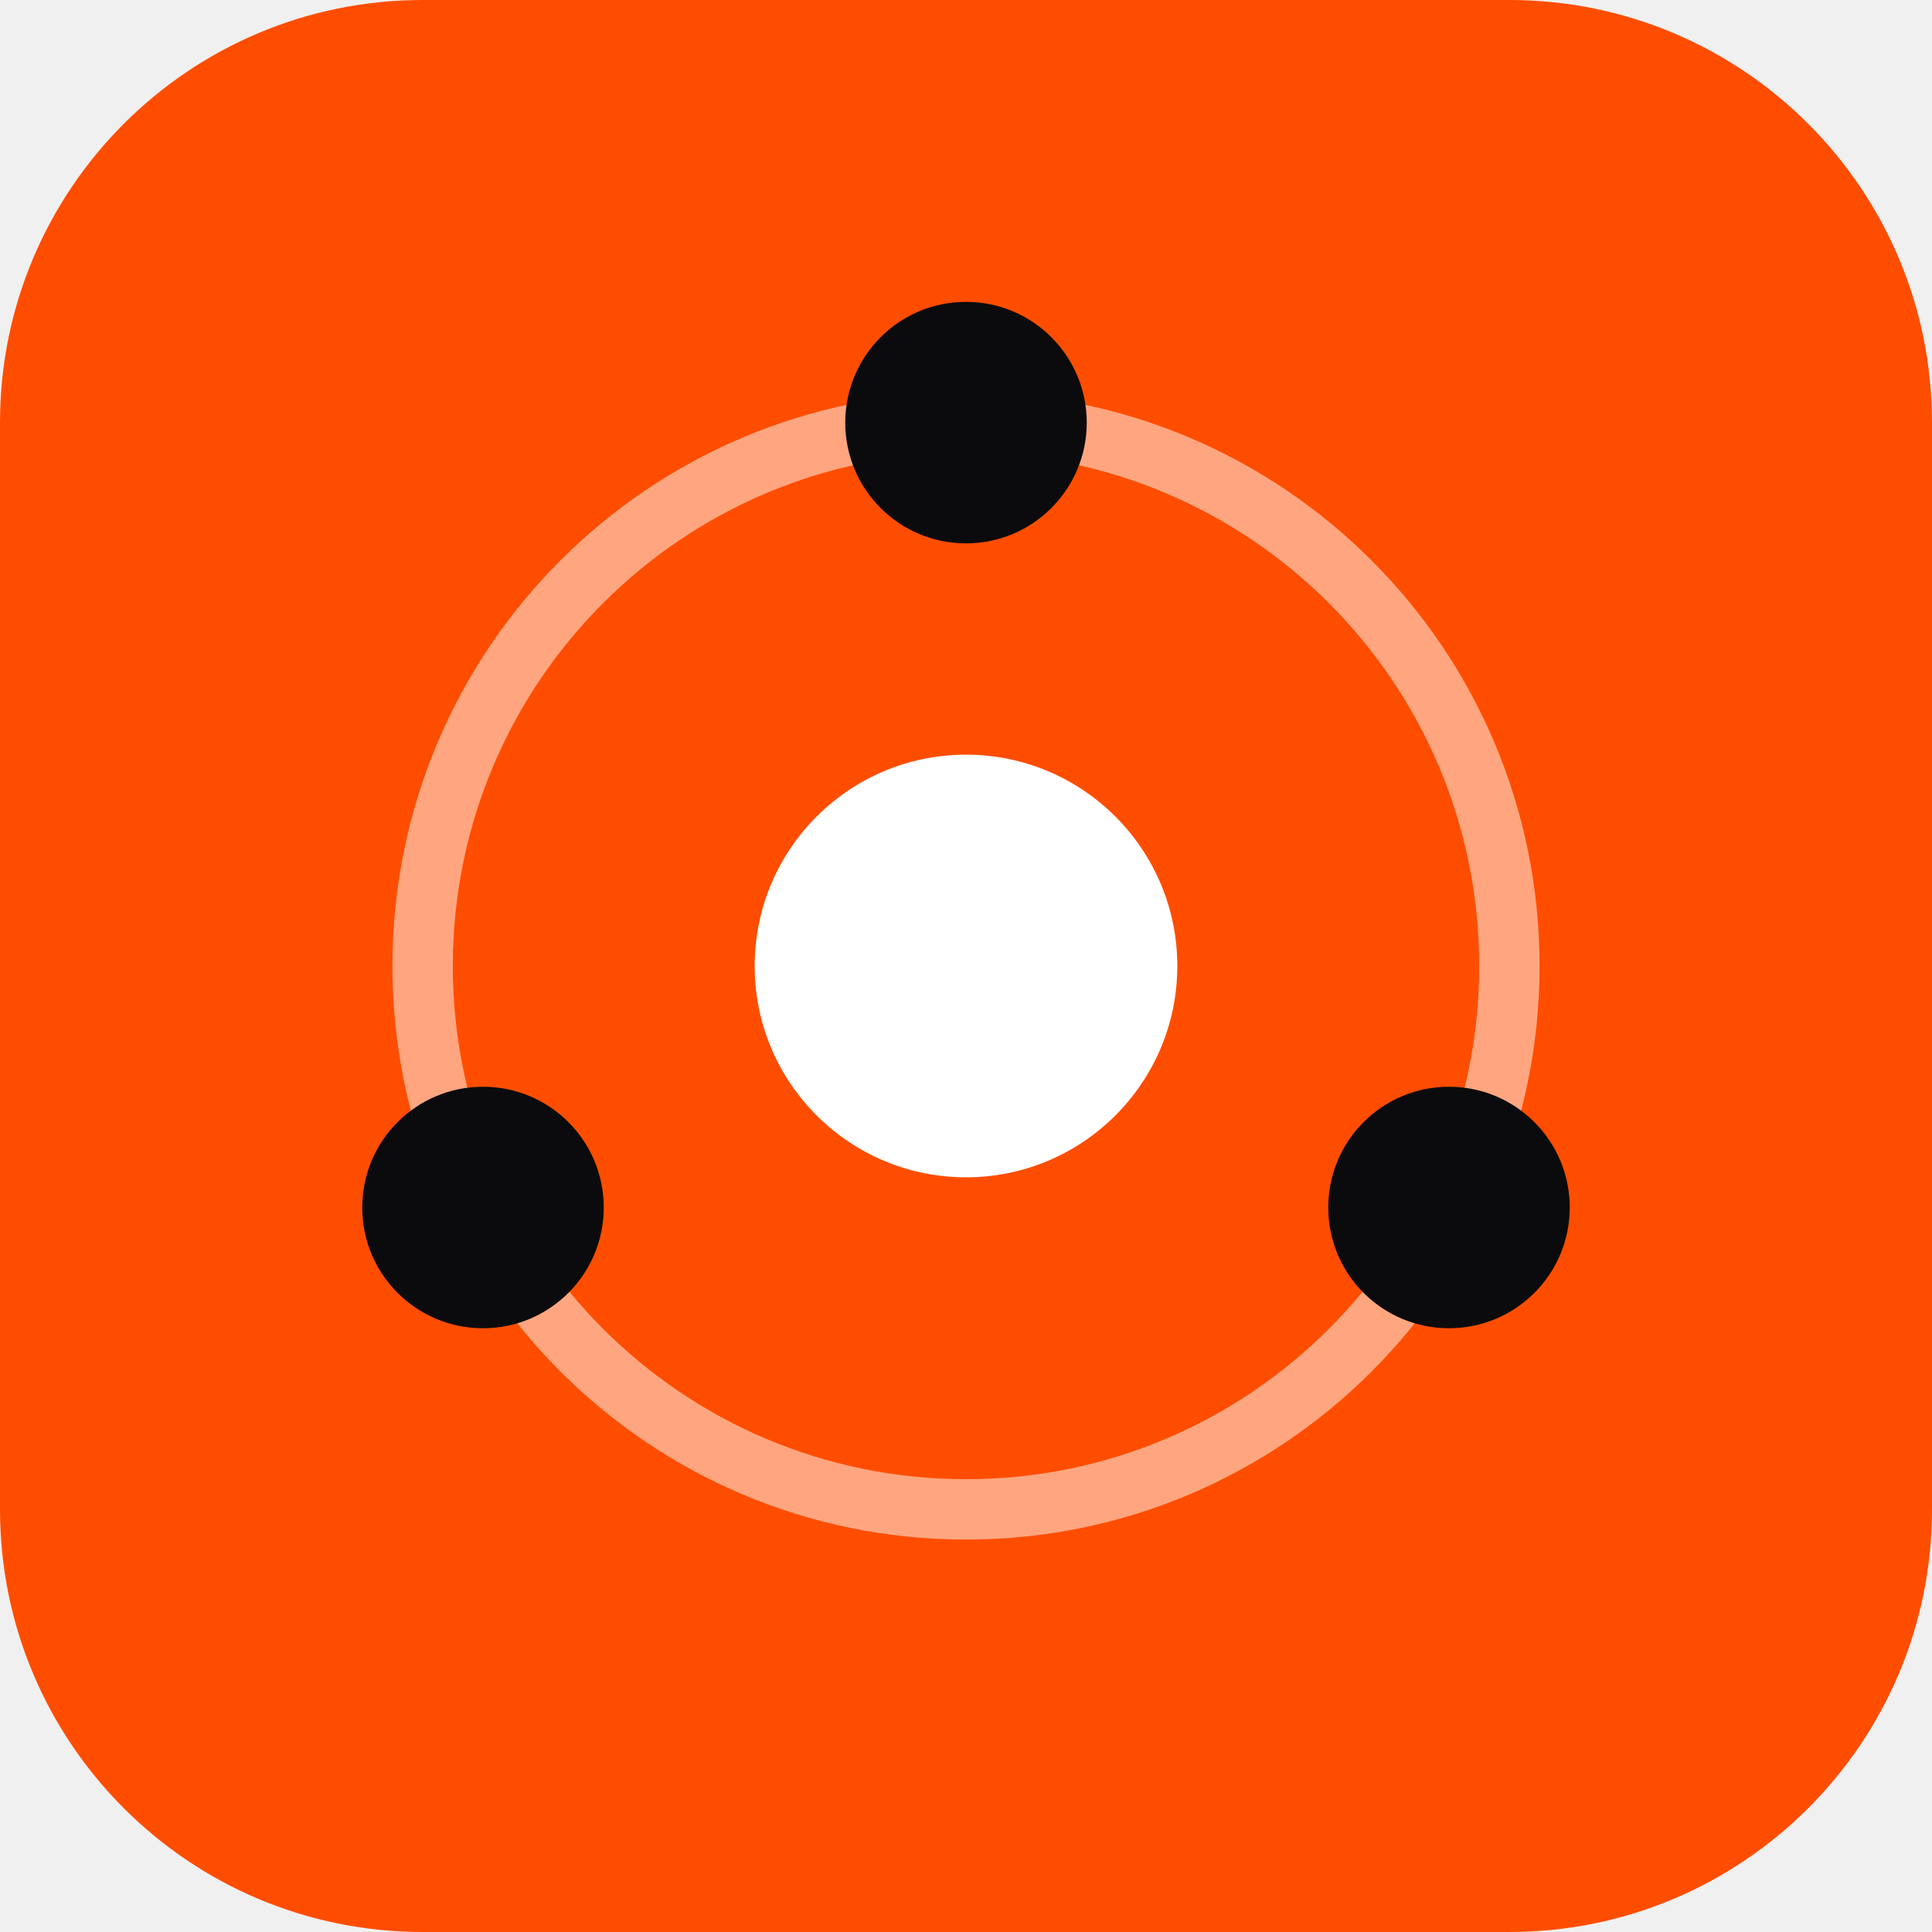
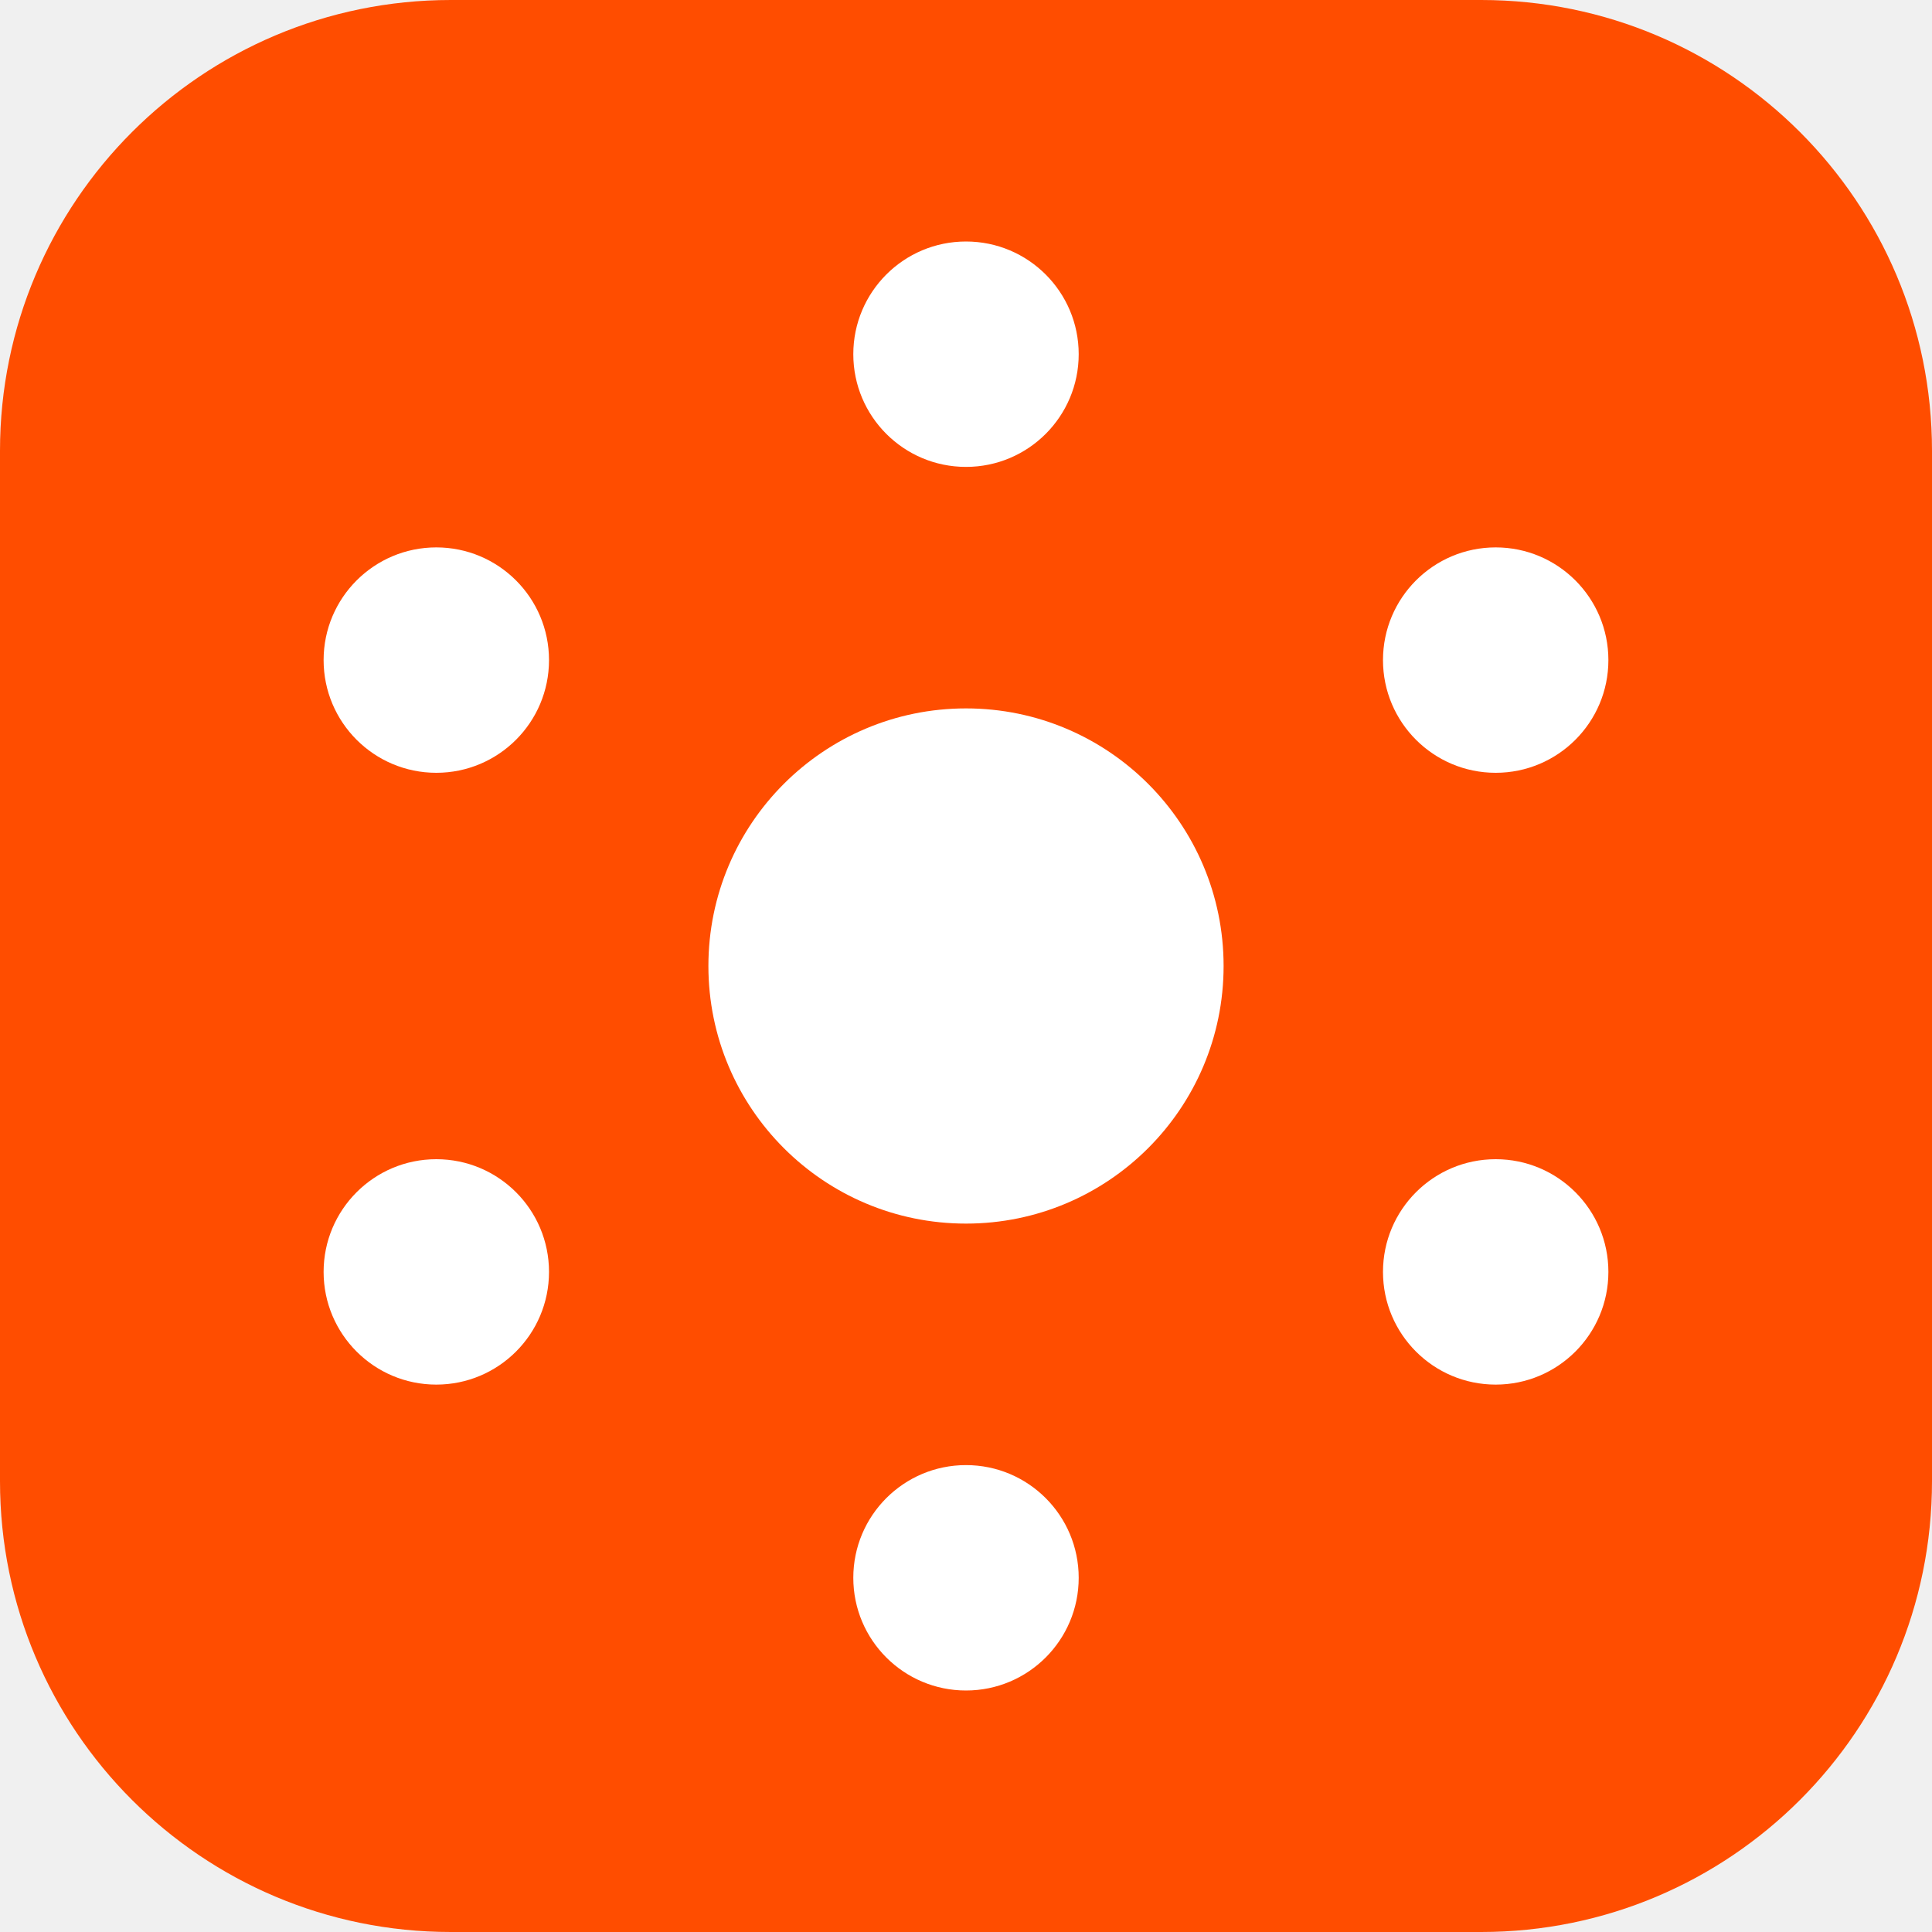
- <svg xmlns="http://www.w3.org/2000/svg" viewBox="0 0 64 64">
-   <rect width="64" height="64" rx="14" fill="#FF4D00" />
-   <circle cx="32" cy="32" r="18" fill="none" stroke="#fff" stroke-opacity=".5" stroke-width="2" />
-   <circle cx="32" cy="32" r="7" fill="#fff" />
-   <circle cx="32" cy="14" r="4" fill="#0B0B0D" />
-   <circle cx="48" cy="40" r="4" fill="#0B0B0D" />
-   <circle cx="16" cy="40" r="4" fill="#0B0B0D" />
+ <svg xmlns="http://www.w3.org/2000/svg" viewBox="0 0 120 120">
+   <style>@keyframes s{to{transform:rotate(360deg)}}.o{transform-origin:60px 60px;animation:s 6s linear infinite}</style>
+   <rect width="120" height="120" rx="28" fill="#FF4D00" />
+   <g class="o" fill="#fff">
+     <circle cx="60" cy="22" r="7" />
+     <circle cx="92.9" cy="41" r="7" />
+     <circle cx="92.9" cy="79" r="7" />
+     <circle cx="60" cy="98" r="7" />
+     <circle cx="27.1" cy="79" r="7" />
+     <circle cx="27.1" cy="41" r="7" />
+   </g>
+   <circle cx="60" cy="60" r="16" fill="#fff" />
</svg>
